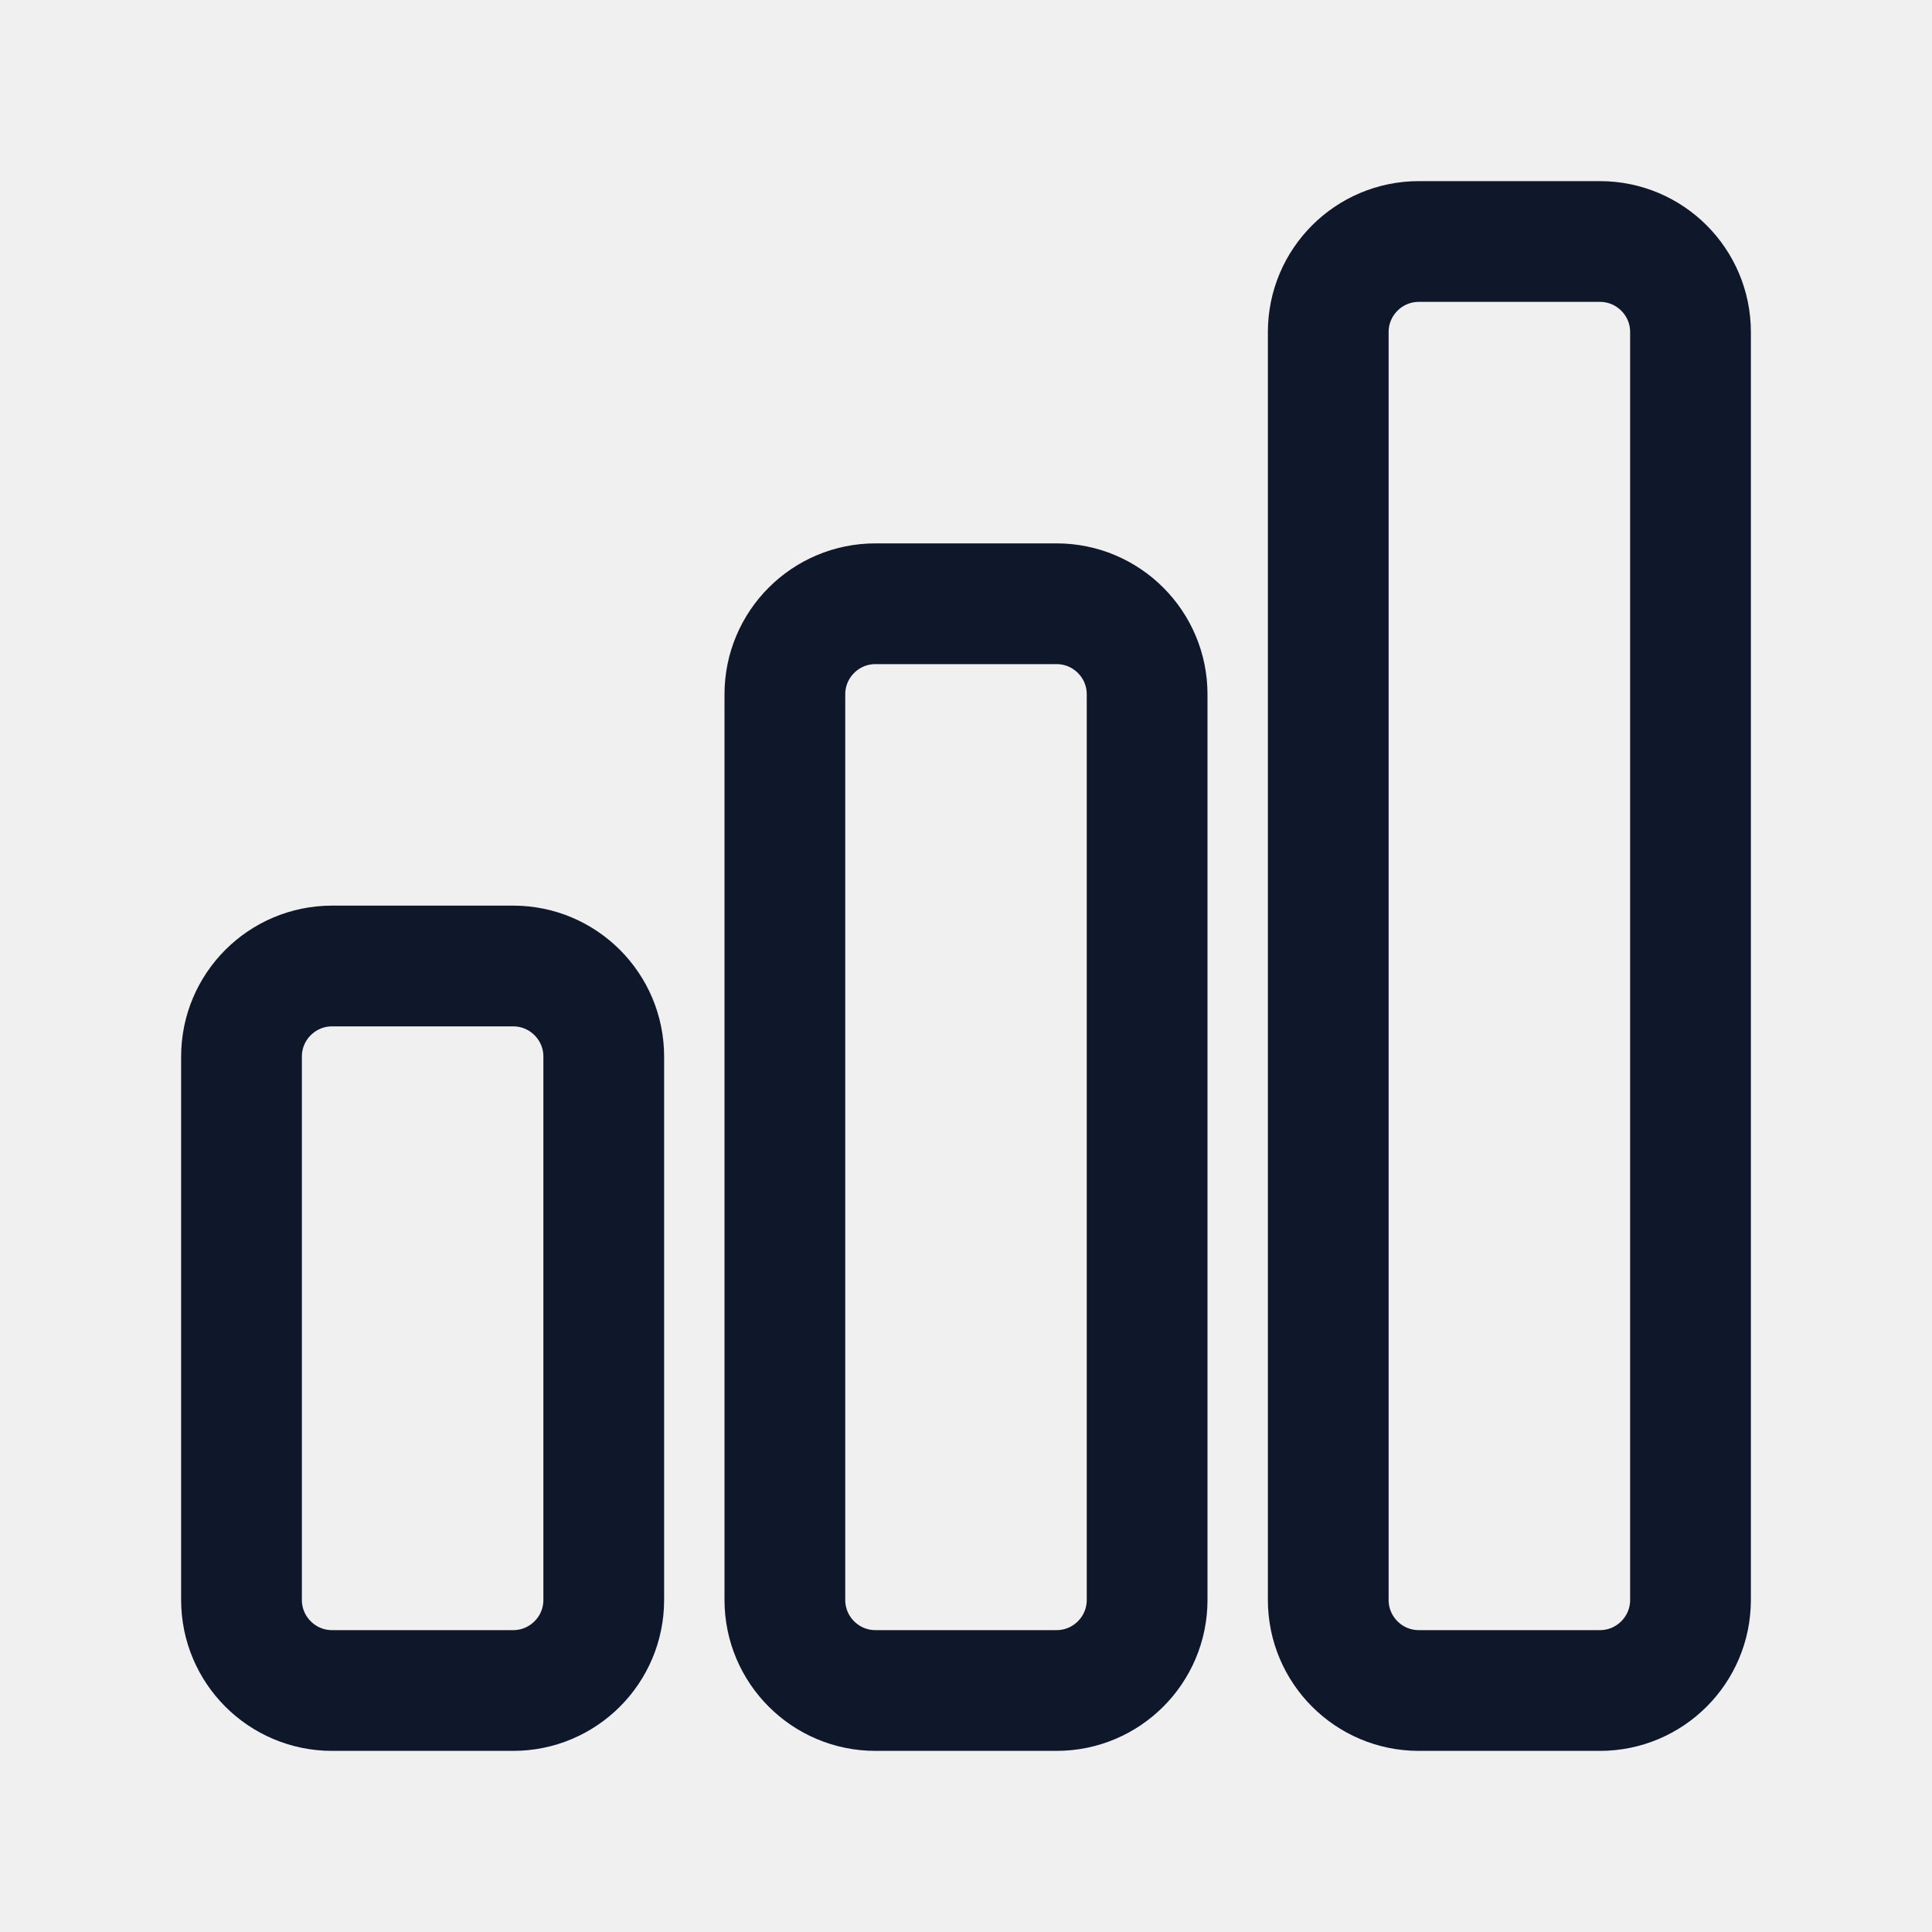
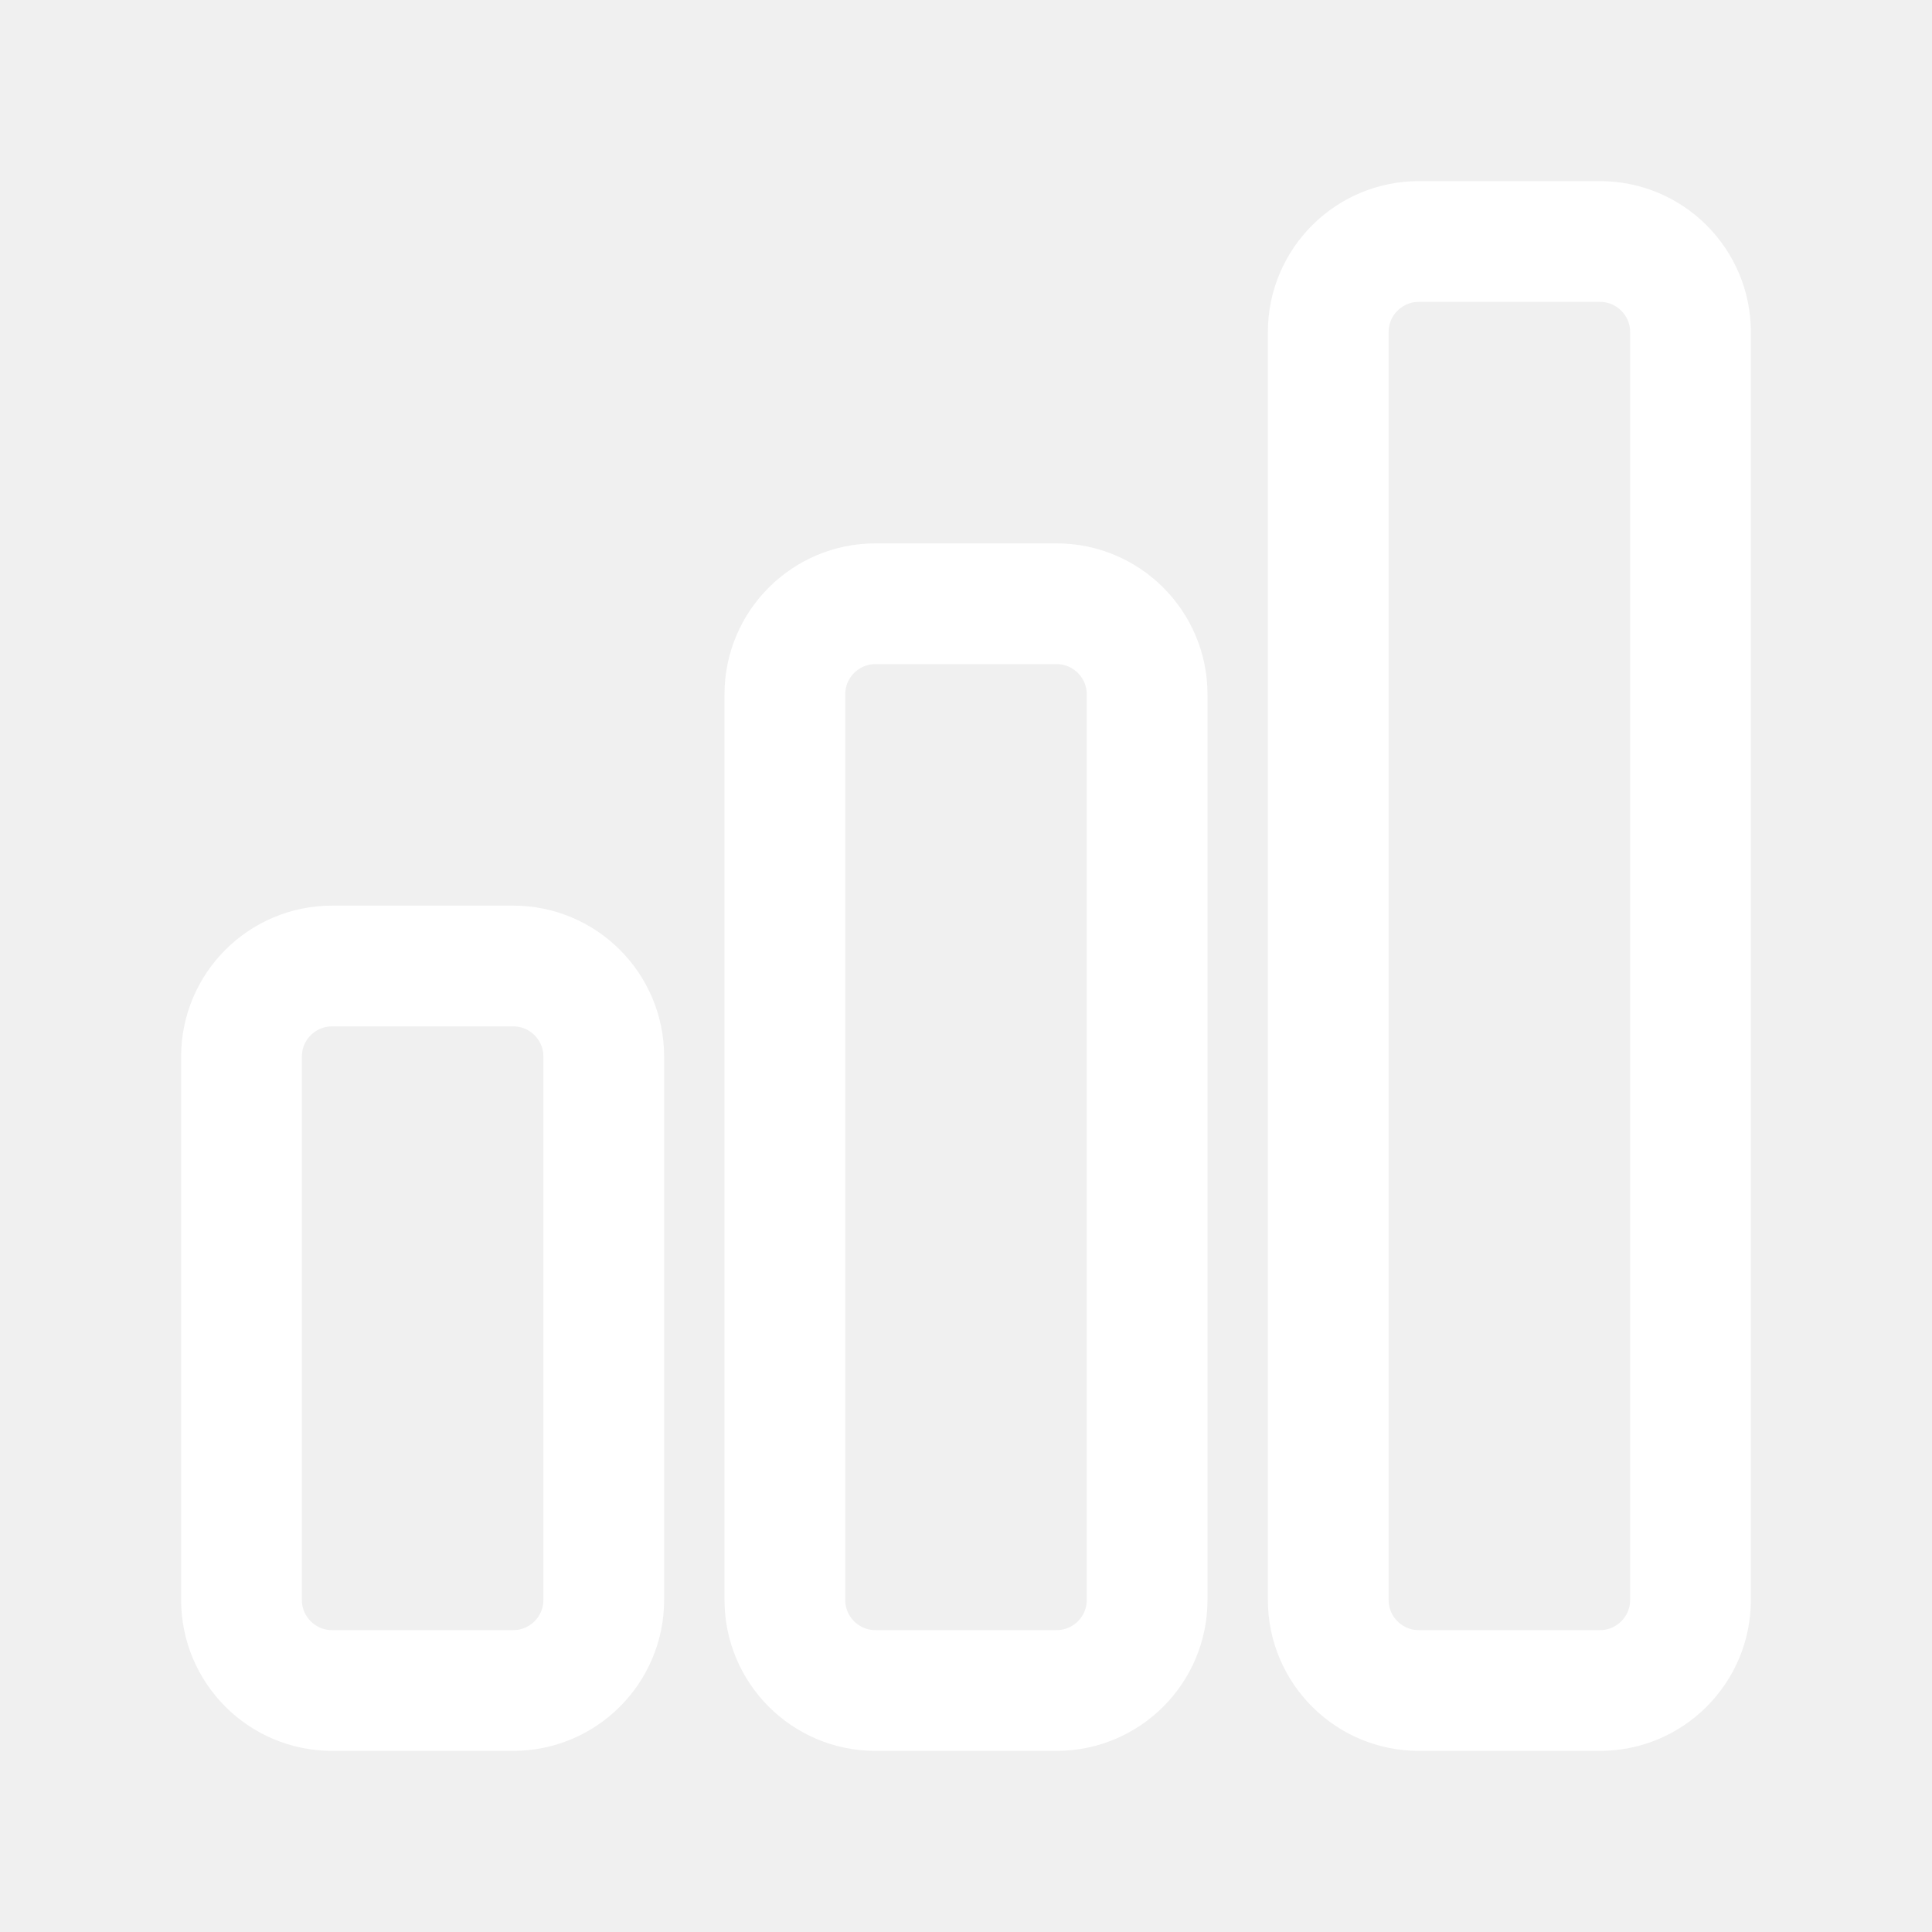
<svg xmlns="http://www.w3.org/2000/svg" width="24" height="24" viewBox="0 0 24 24" fill="none">
-   <path d="M3 13.125C3 12.504 3.504 12 4.125 12H6.375C6.996 12 7.5 12.504 7.5 13.125V19.875C7.5 20.496 6.996 21 6.375 21H4.125C3.504 21 3 20.496 3 19.875V13.125Z" stroke="#0F172A" stroke-width="1.5" stroke-linecap="round" stroke-linejoin="round" />
-   <path d="M9.75 8.625C9.75 8.004 10.254 7.5 10.875 7.5H13.125C13.746 7.5 14.25 8.004 14.25 8.625V19.875C14.25 20.496 13.746 21 13.125 21H10.875C10.254 21 9.75 20.496 9.75 19.875V8.625Z" stroke="#0F172A" stroke-width="1.5" stroke-linecap="round" stroke-linejoin="round" />
-   <path d="M16.5 4.125C16.5 3.504 17.004 3 17.625 3H19.875C20.496 3 21 3.504 21 4.125V19.875C21 20.496 20.496 21 19.875 21H17.625C17.004 21 16.5 20.496 16.5 19.875V4.125Z" stroke="#0F172A" stroke-width="1.5" stroke-linecap="round" stroke-linejoin="round" />
+   <path d="M3 13.125C3 12.504 3.504 12 4.125 12H6.375C6.996 12 7.5 12.504 7.5 13.125V19.875C7.5 20.496 6.996 21 6.375 21H4.125C3.504 21 3 20.496 3 19.875V13.125Z" stroke="#FFFFFF" stroke-width="1.5" stroke-linecap="round" stroke-linejoin="round" />
+   <path d="M9.75 8.625C9.75 8.004 10.254 7.5 10.875 7.5H13.125C13.746 7.5 14.25 8.004 14.25 8.625V19.875C14.25 20.496 13.746 21 13.125 21H10.875C10.254 21 9.75 20.496 9.75 19.875V8.625Z" stroke="#FFFFFF" stroke-width="1.5" stroke-linecap="round" stroke-linejoin="round" />
+   <path d="M16.5 4.125C16.5 3.504 17.004 3 17.625 3H19.875C20.496 3 21 3.504 21 4.125V19.875C21 20.496 20.496 21 19.875 21H17.625C17.004 21 16.5 20.496 16.5 19.875V4.125Z" stroke="#FFFFFF" stroke-width="1.5" stroke-linecap="round" stroke-linejoin="round" />
</svg>
